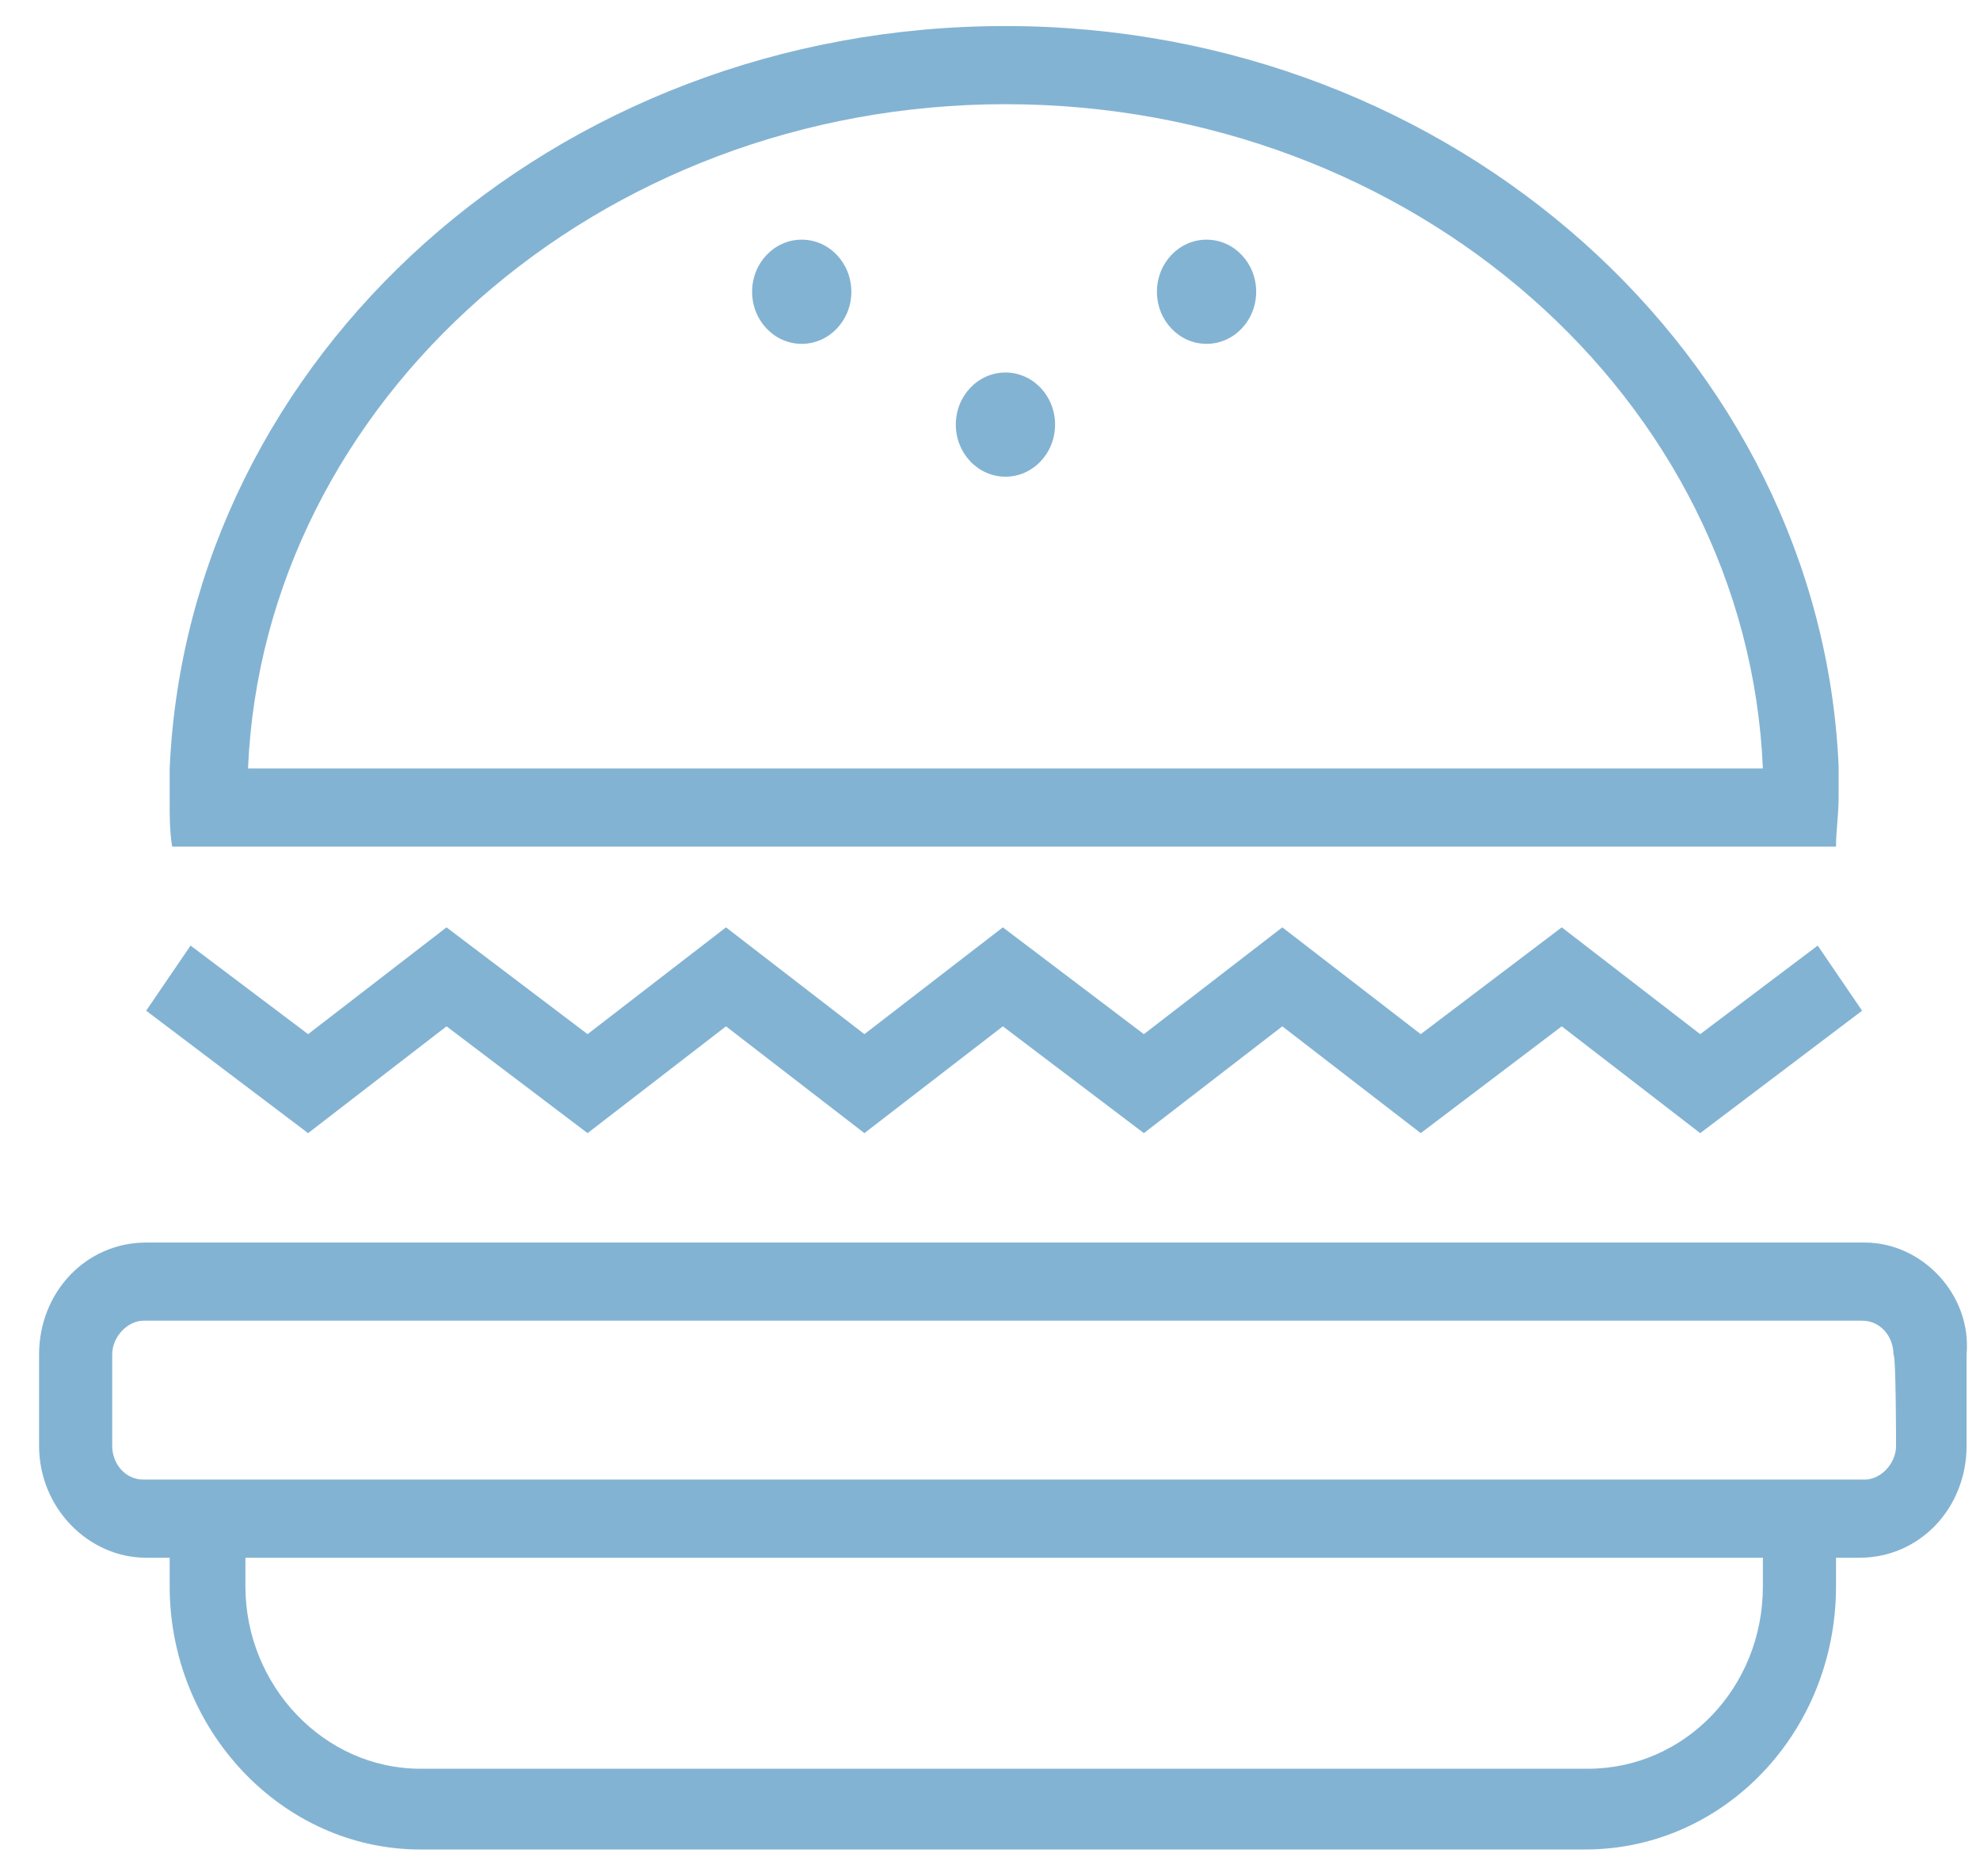
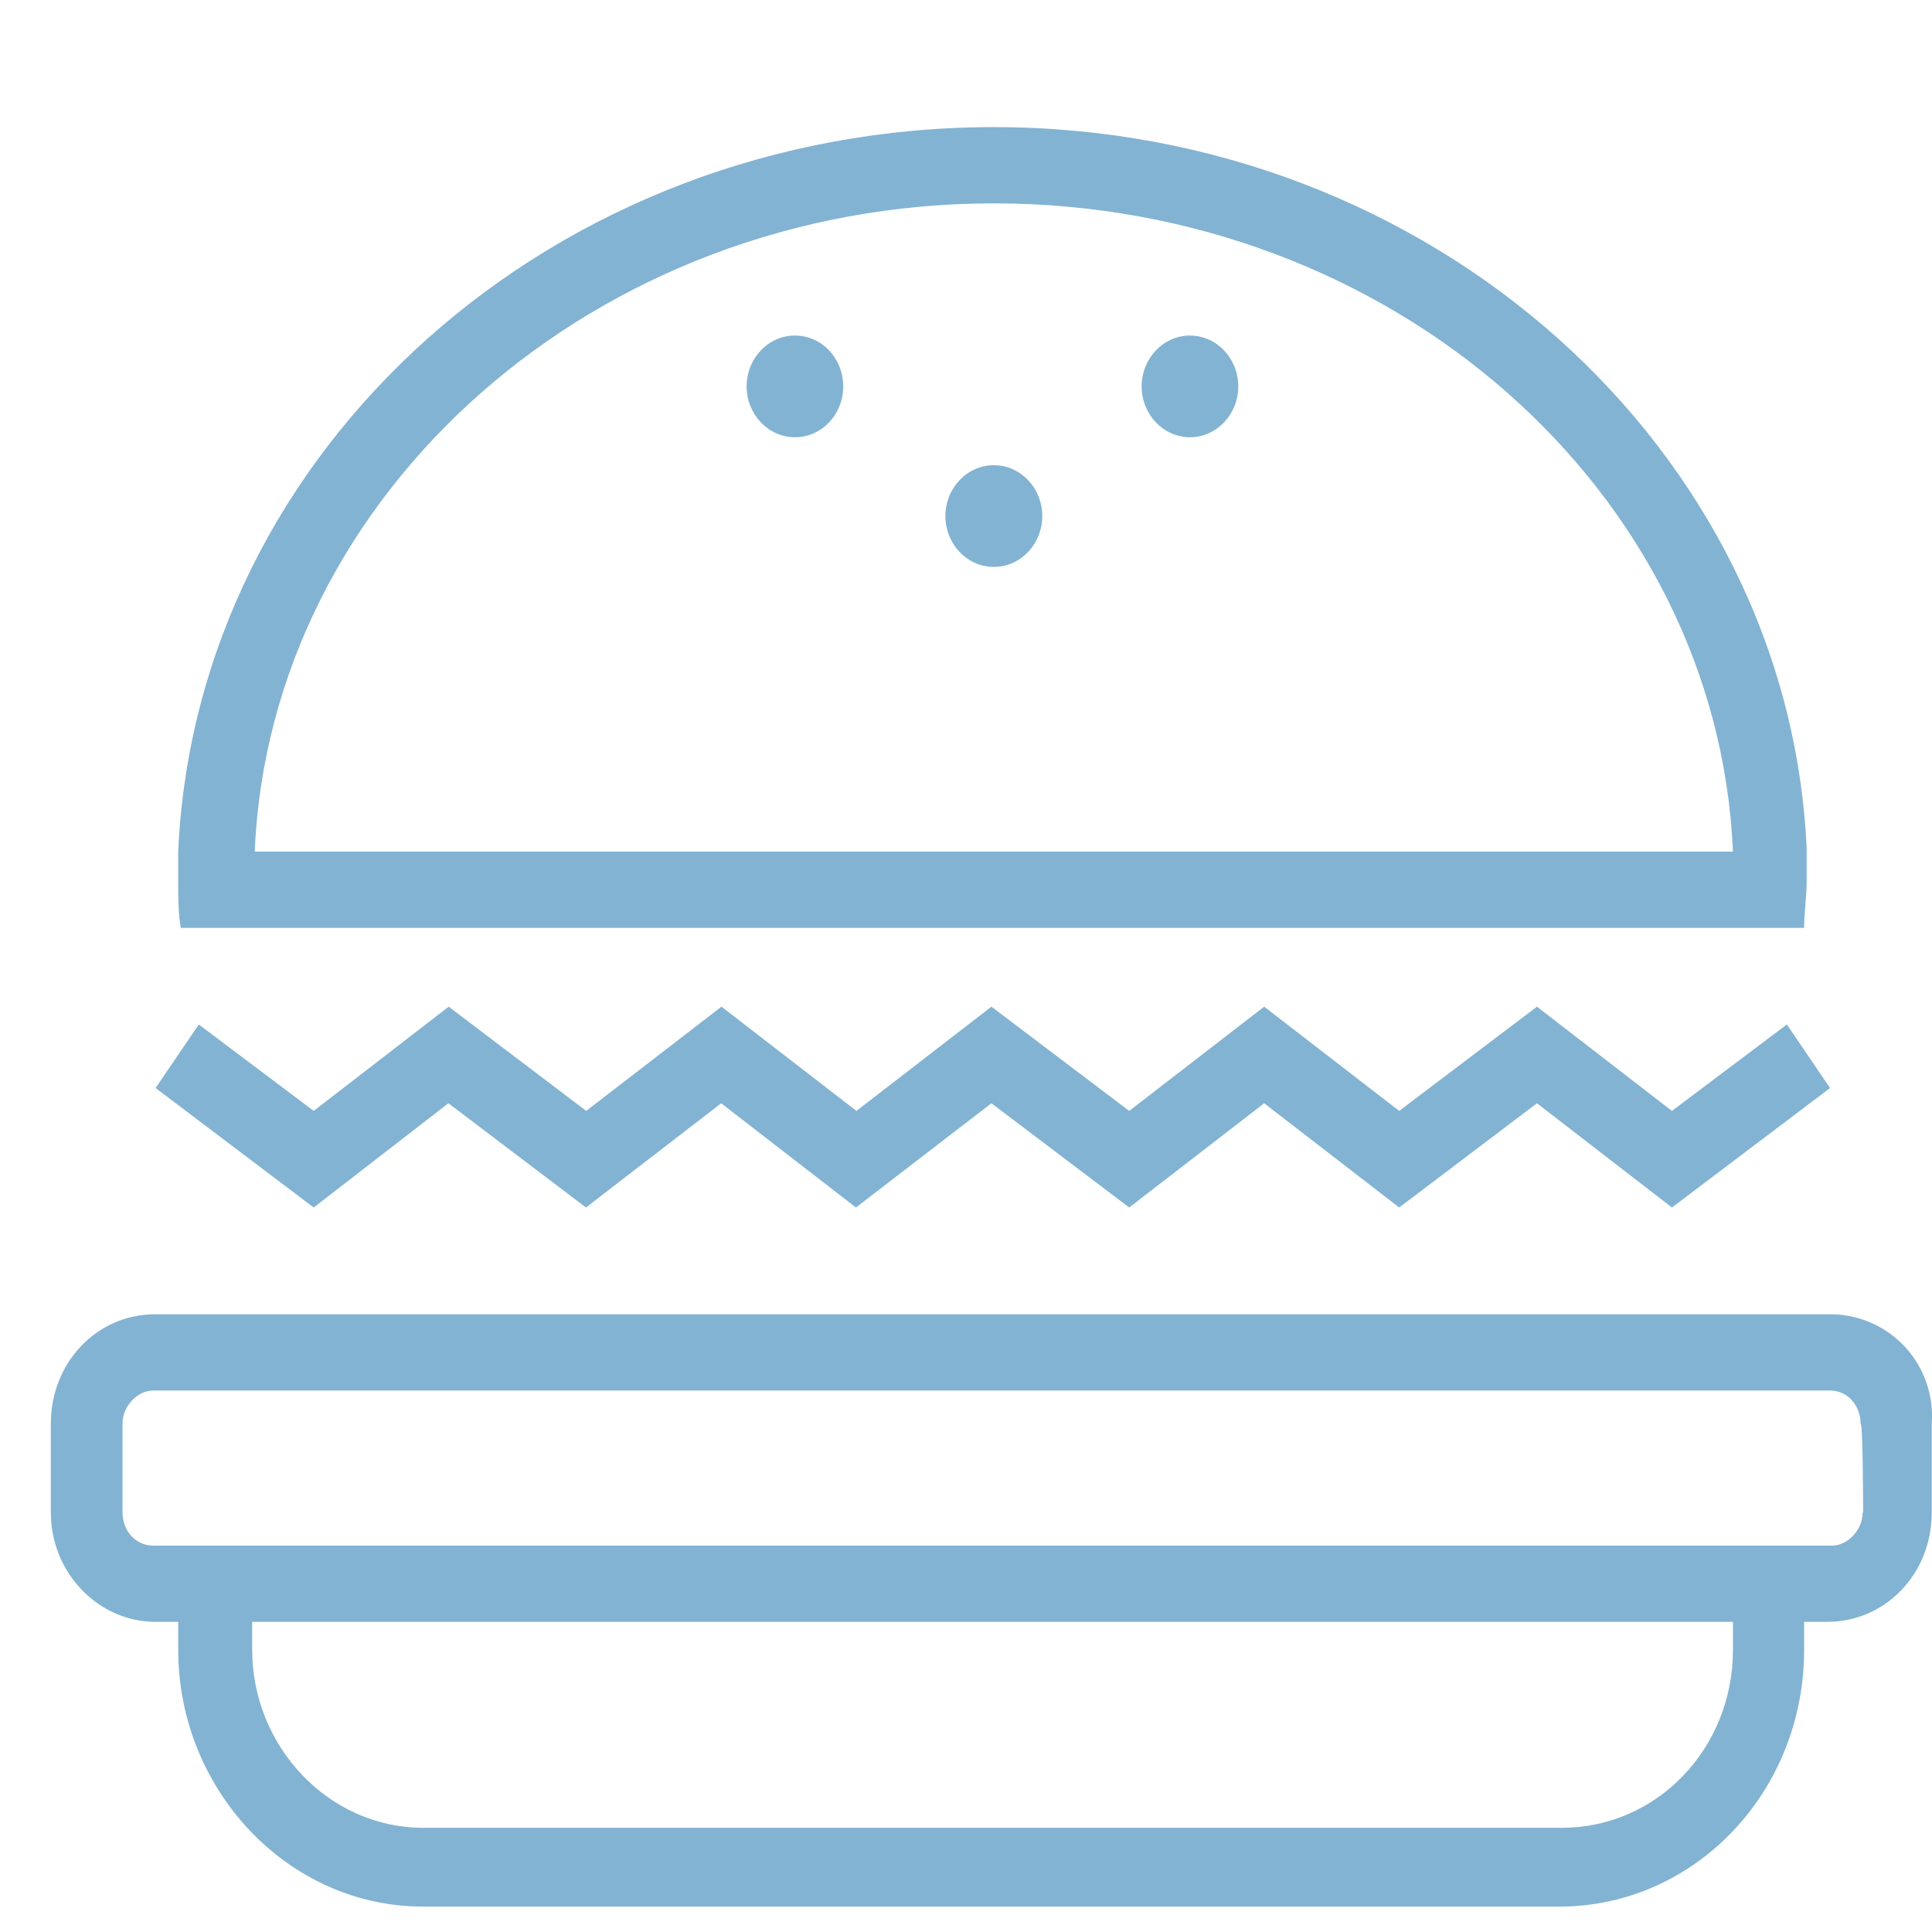
- <svg xmlns="http://www.w3.org/2000/svg" width="76" height="72" fill="none">
-   <path fill="#83B3D3" d="M71.576 47.7H5.61c-2.305 0-4.11 1.9-4.11 4.3v3.5c0 2.4 1.905 4.3 4.11 4.3h.903v1.1c0 5.5 4.31 10.1 9.624 10.1h44.712c5.313 0 9.624-4.5 9.624-10.1v-1.1h.902c2.306 0 4.11-1.9 4.11-4.3V52c.201-2.3-1.704-4.3-3.91-4.3Zm-3.91 13.2c0 3.9-3.008 7-6.717 7H16.137c-3.71 0-6.717-3.2-6.717-7v-1.1h58.246v1.1Zm5.113-5.4c0 .7-.602 1.3-1.203 1.3H5.51c-.702 0-1.203-.6-1.203-1.3V52c0-.7.602-1.3 1.203-1.3h65.965c.702 0 1.203.6 1.203 1.3.1 0 .1 3.5.1 3.5ZM17.14 39.4l5.413 4.1 5.313-4.1 5.313 4.1 5.314-4.1 5.413 4.1 5.314-4.1 5.313 4.1 5.413-4.1 5.314 4.1 6.215-4.7-1.704-2.5-4.511 3.4-5.314-4.1-5.413 4.1-5.313-4.1-5.314 4.1-5.413-4.1-5.314 4.1-5.313-4.1-5.313 4.1-5.414-4.1-5.313 4.1-4.511-3.4-1.705 2.5 6.216 4.7 5.313-4.1ZM9.52 32.5h60.953c0-.6.1-1.2.1-1.9v-1.2C69.871 13.7 55.836 1 38.593 1 21.249 1 7.214 13.7 6.513 29.5v1.2c0 .6-.005 1.2.095 1.8H9.52ZM38.593 4c15.64 0 28.471 11.3 29.073 25.5H9.52C10.122 15.4 22.954 4 38.593 4Z" />
-   <path fill="#83B3D3" d="M38.593 18.3c1.052 0 1.905-.895 1.905-2s-.853-2-1.905-2-1.905.895-1.905 2 .853 2 1.905 2ZM30.773 13.2c1.052 0 1.905-.895 1.905-2s-.853-2-1.905-2-1.904.895-1.904 2 .852 2 1.904 2ZM46.312 13.2c1.052 0 1.905-.895 1.905-2s-.853-2-1.905-2-1.904.895-1.904 2 .852 2 1.904 2Z" />
+ <svg xmlns="http://www.w3.org/2000/svg" width="76" height="76" fill="none" viewBox="0 0 76 76">
+   <path fill="#83B3D3" d="M72.08 51.7H6.1C3.81 51.7 2 53.6 2 56v3.5c0 2.4 1.9 4.3 4.11 4.3h.9v1.1c0 5.5 4.31 10.1 9.63 10.1h44.7c5.32 0 9.63-4.5 9.63-10.1v-1.1h.9c2.31 0 4.12-1.9 4.12-4.3V56a4 4 0 0 0-3.91-4.3Zm-3.91 13.2c0 3.9-3.01 7-6.72 7H16.64c-3.71 0-6.72-3.2-6.72-7v-1.1h58.25v1.1Zm5.1-5.4c0 .7-.6 1.3-1.2 1.3H6.02c-.7 0-1.2-.6-1.2-1.3V56c0-.7.6-1.3 1.2-1.3h65.97c.7 0 1.2.6 1.2 1.3.1 0 .1 3.5.1 3.5ZM17.64 43.4l5.41 4.1 5.32-4.1 5.3 4.1L39 43.4l5.42 4.1 5.31-4.1 5.31 4.1 5.42-4.1 5.31 4.1 6.22-4.7-1.7-2.5-4.52 3.4-5.31-4.1-5.42 4.1-5.31-4.1-5.31 4.1-5.42-4.1-5.31 4.1-5.31-4.1-5.32 4.1-5.41-4.1-5.31 4.1-4.52-3.4-1.7 2.5 6.22 4.7 5.3-4.1ZM10.02 36.5h60.95c0-.6.1-1.2.1-1.9v-1.2C70.37 17.7 56.34 5 39.1 5 21.75 5 7.71 17.7 7.01 33.5v1.2c0 .6 0 1.2.1 1.8h2.91ZM39.09 8c15.64 0 28.47 11.3 29.08 25.5H10.02C10.62 19.4 23.45 8 39.09 8Z" />
+   <path fill="#83B3D3" d="M39.1 22.3c1.05 0 1.9-.9 1.9-2s-.85-2-1.9-2c-1.06 0-1.91.9-1.91 2s.85 2 1.9 2ZM31.27 17.2c1.06 0 1.9-.9 1.9-2s-.84-2-1.9-2c-1.05 0-1.9.9-1.9 2s.85 2 1.9 2ZM46.81 17.2c1.05 0 1.9-.9 1.9-2s-.85-2-1.9-2c-1.05 0-1.9.9-1.9 2s.85 2 1.9 2Z" />
</svg>
